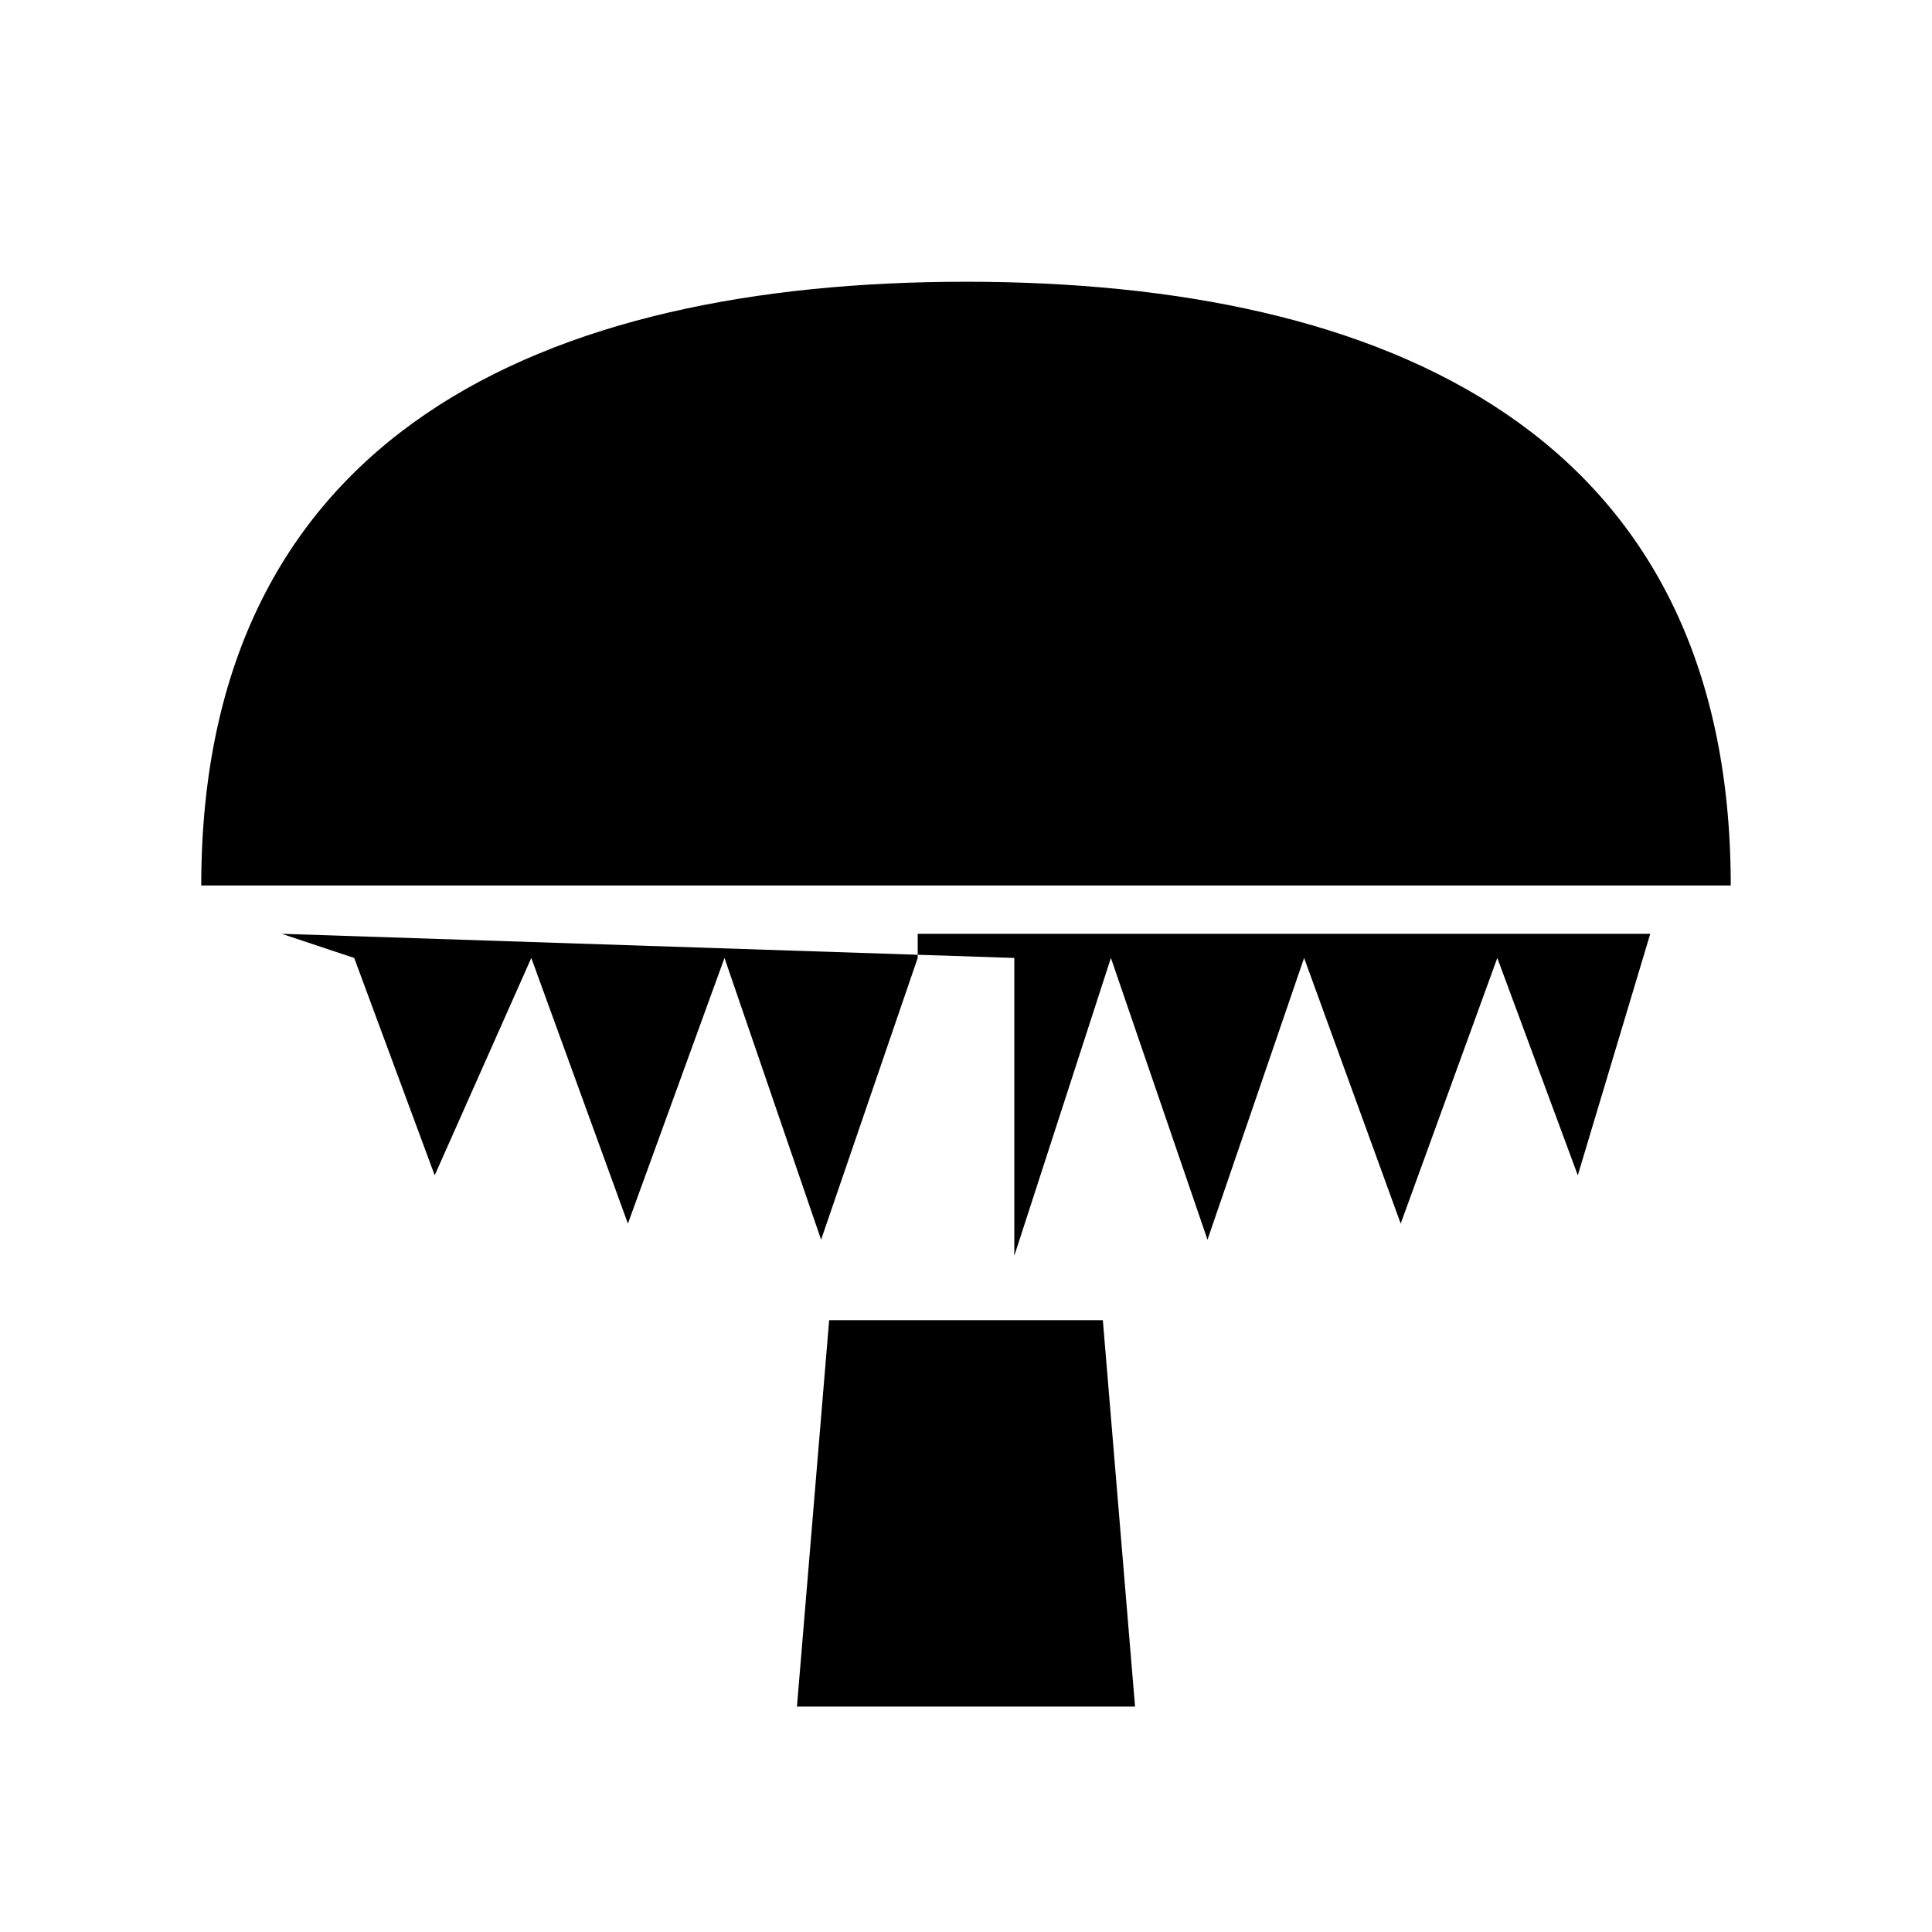
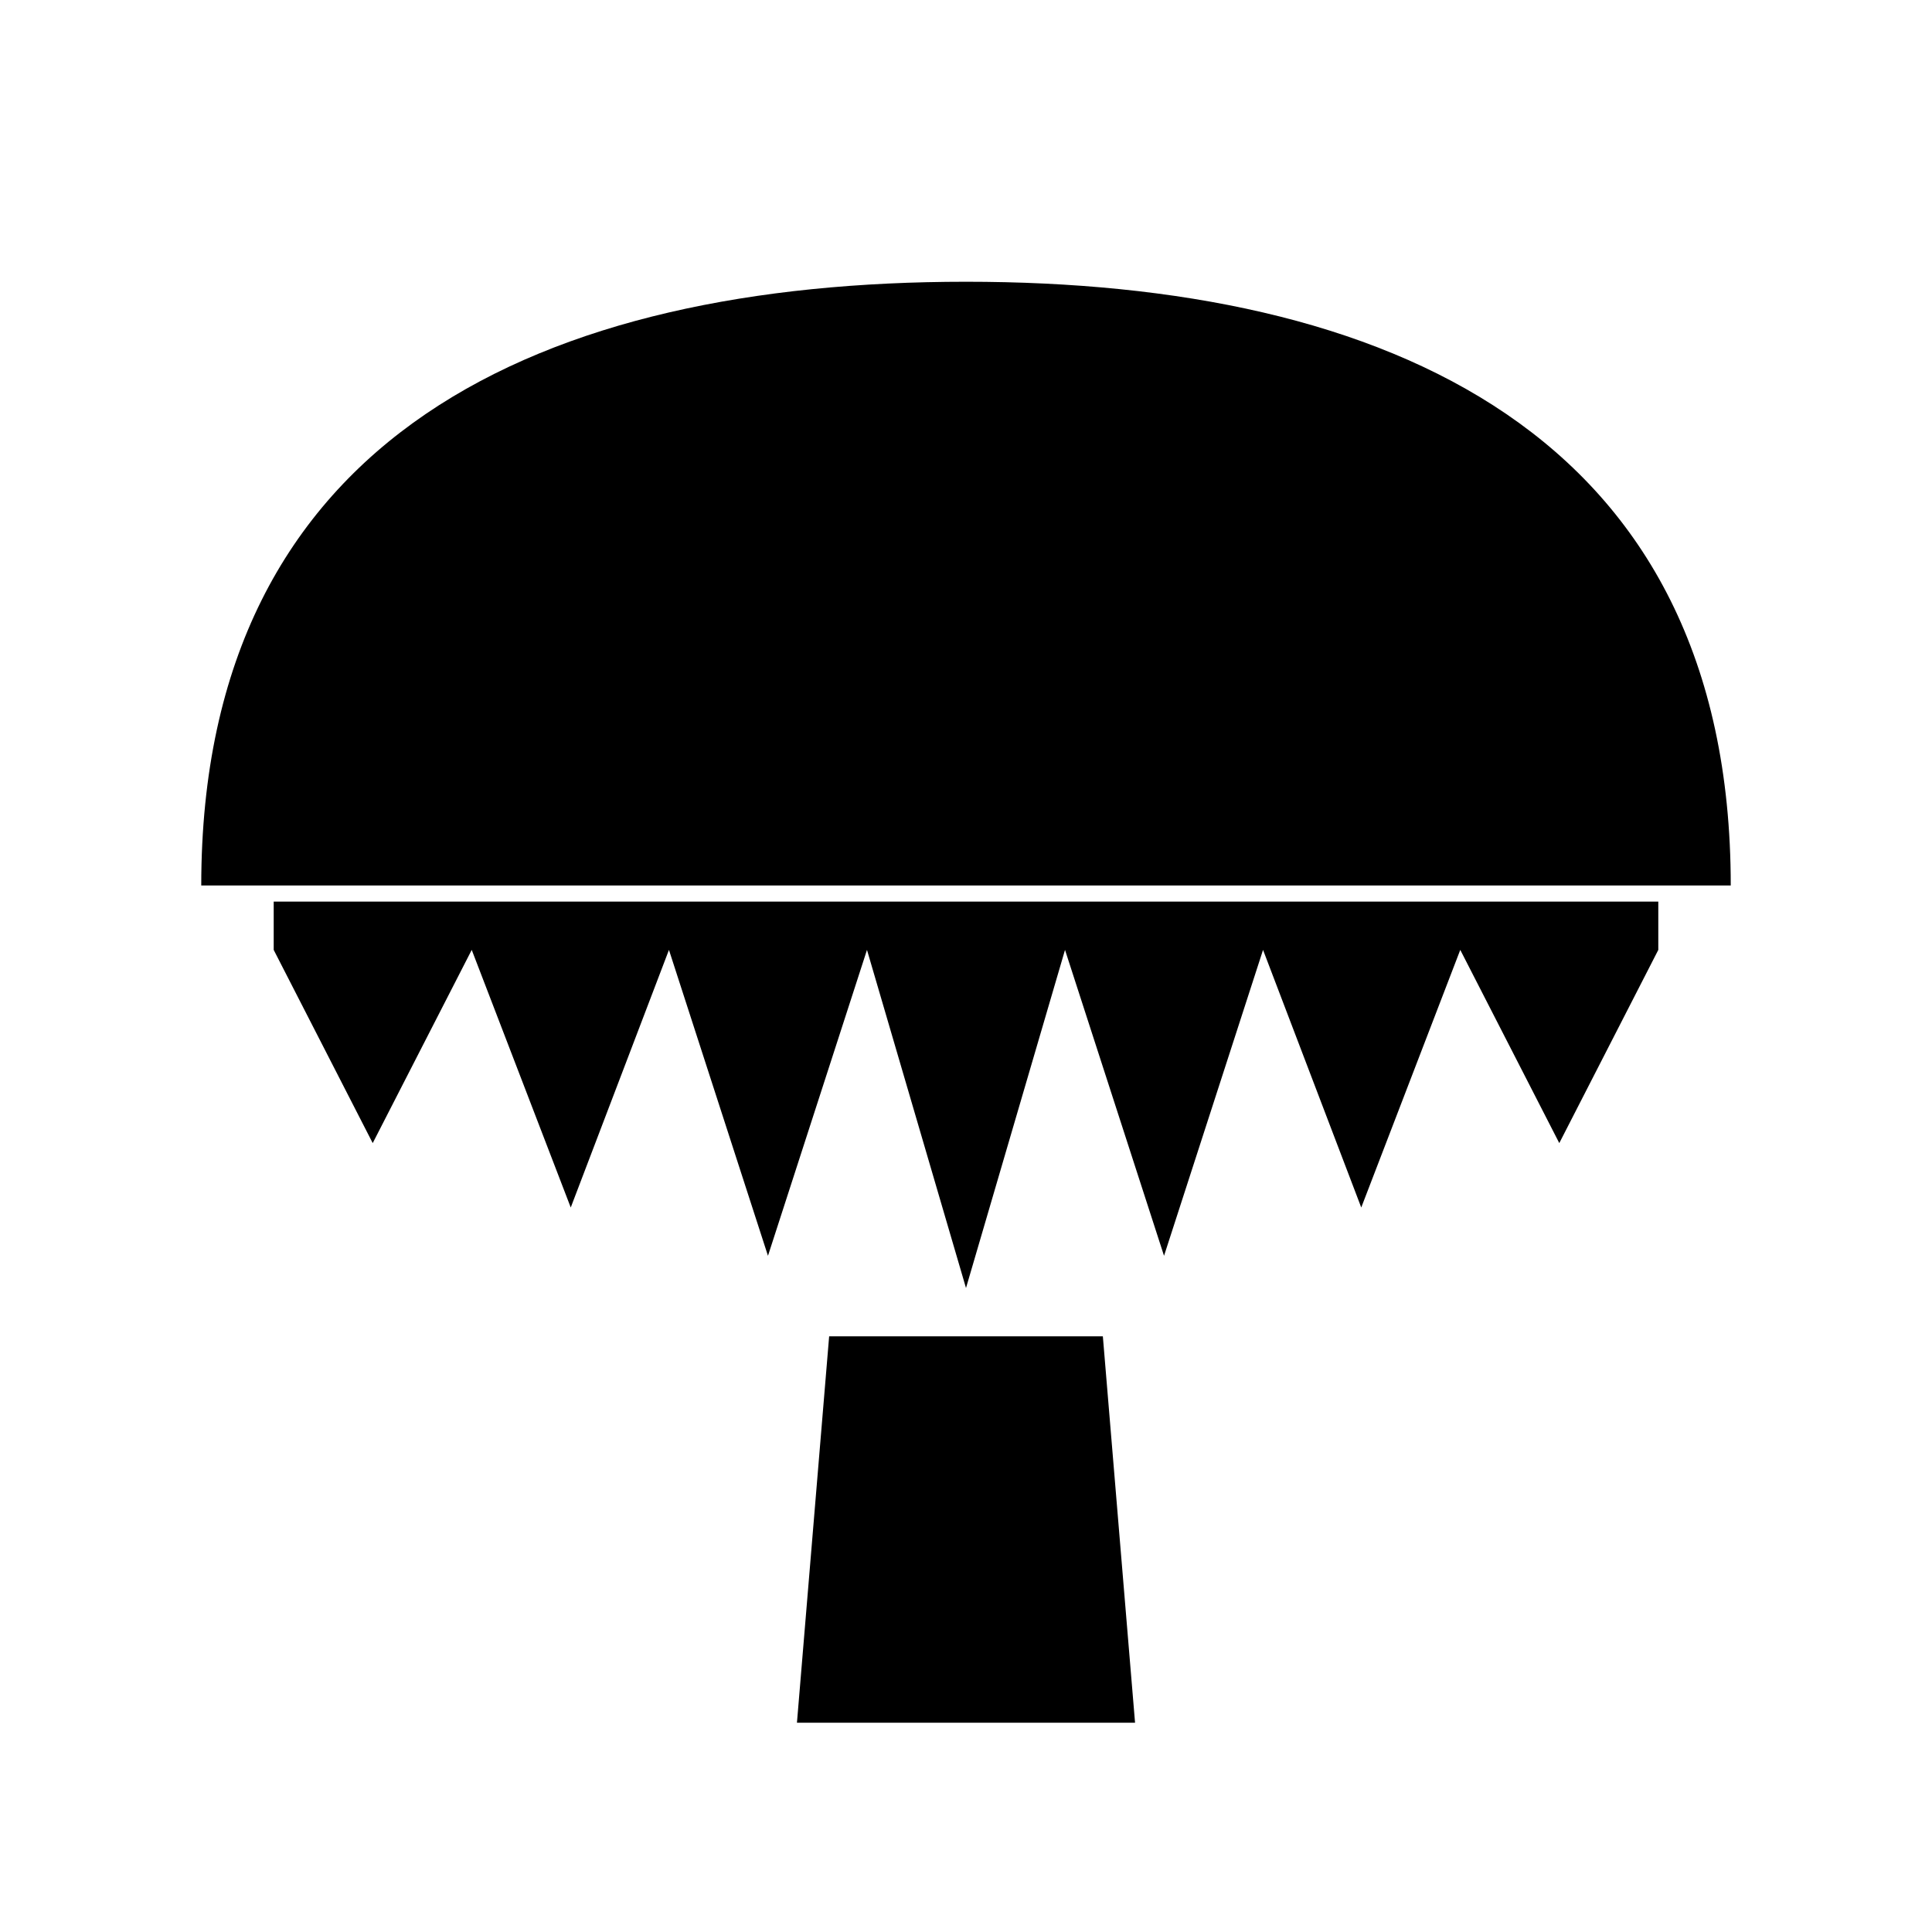
<svg xmlns="http://www.w3.org/2000/svg" viewBox="0 0 24 24" fill="currentColor">
  <path fill-rule="evenodd" d="M2.5 11C2.5 5.38 6.77 3.5 12 3.5C17.23 3.5 21.5 5.38 21.5 11Z" />
-   <path fill-rule="evenodd" d="M3.5 11.6L20.5 11.6L19.6 14.6L18.6 11.9L17.4 15.2L16.2 11.9L15 15.4L13.8 11.9L12.6 15.6L12.6 11.9ZM3.5 11.6L11.4 11.6L11.4 11.9L10.2 15.4L9 11.9L7.8 15.2L6.6 11.9L5.4 14.6L4.4 11.9Z" />
-   <path fill-rule="evenodd" d="M10.3 16.4L13.7 16.4L14.1 21.2L9.9 21.2Z" />
+   <path fill-rule="evenodd" d="M3.4 11.2L20.6 11.2L20.6 11.8L19.37 14.2L18.14 11.8L18.14 11.8L16.91 15L15.69 11.8L15.69 11.8L14.46 15.6L13.23 11.8L13.23 11.8L12 16L10.77 11.8L10.77 11.8L9.54 15.6L8.31 11.8L8.31 11.8L7.09 15L5.86 11.8L5.86 11.8L4.63 14.2L3.4 11.8Z" />
+   <path fill-rule="evenodd" d="M10.3 16.6L13.7 16.6L14.1 21.4L9.9 21.4Z" />
</svg>
